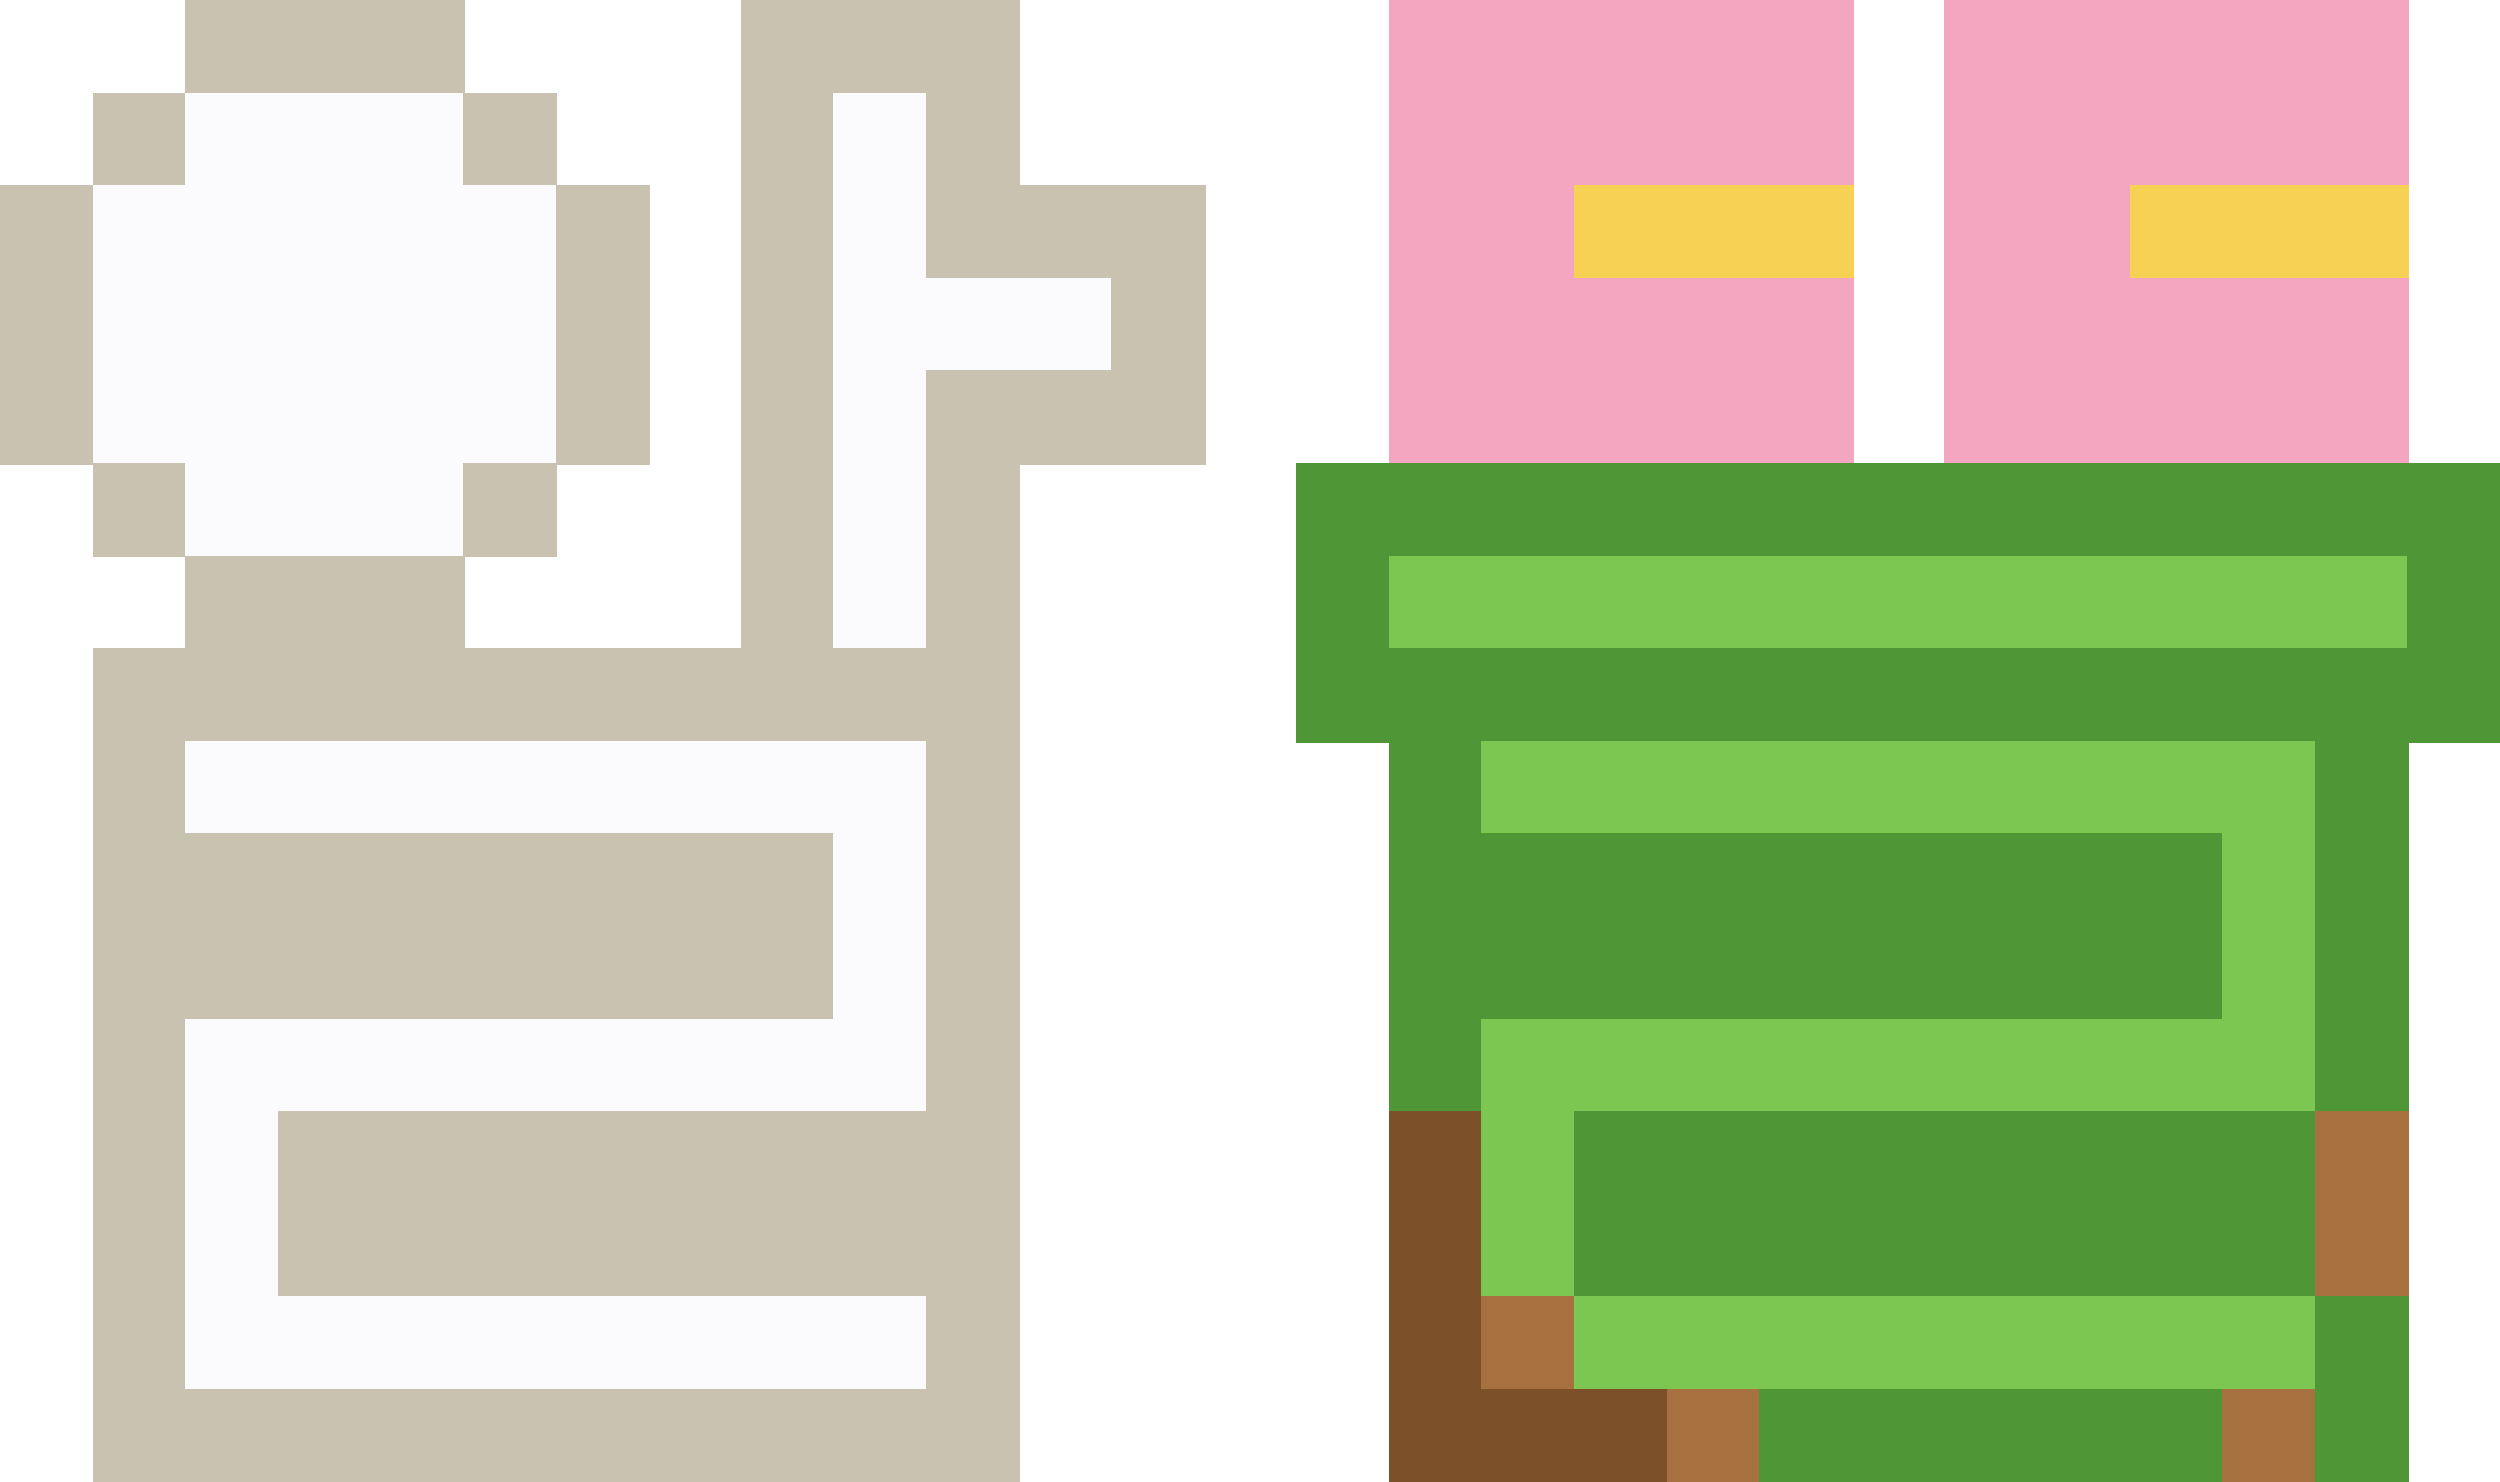
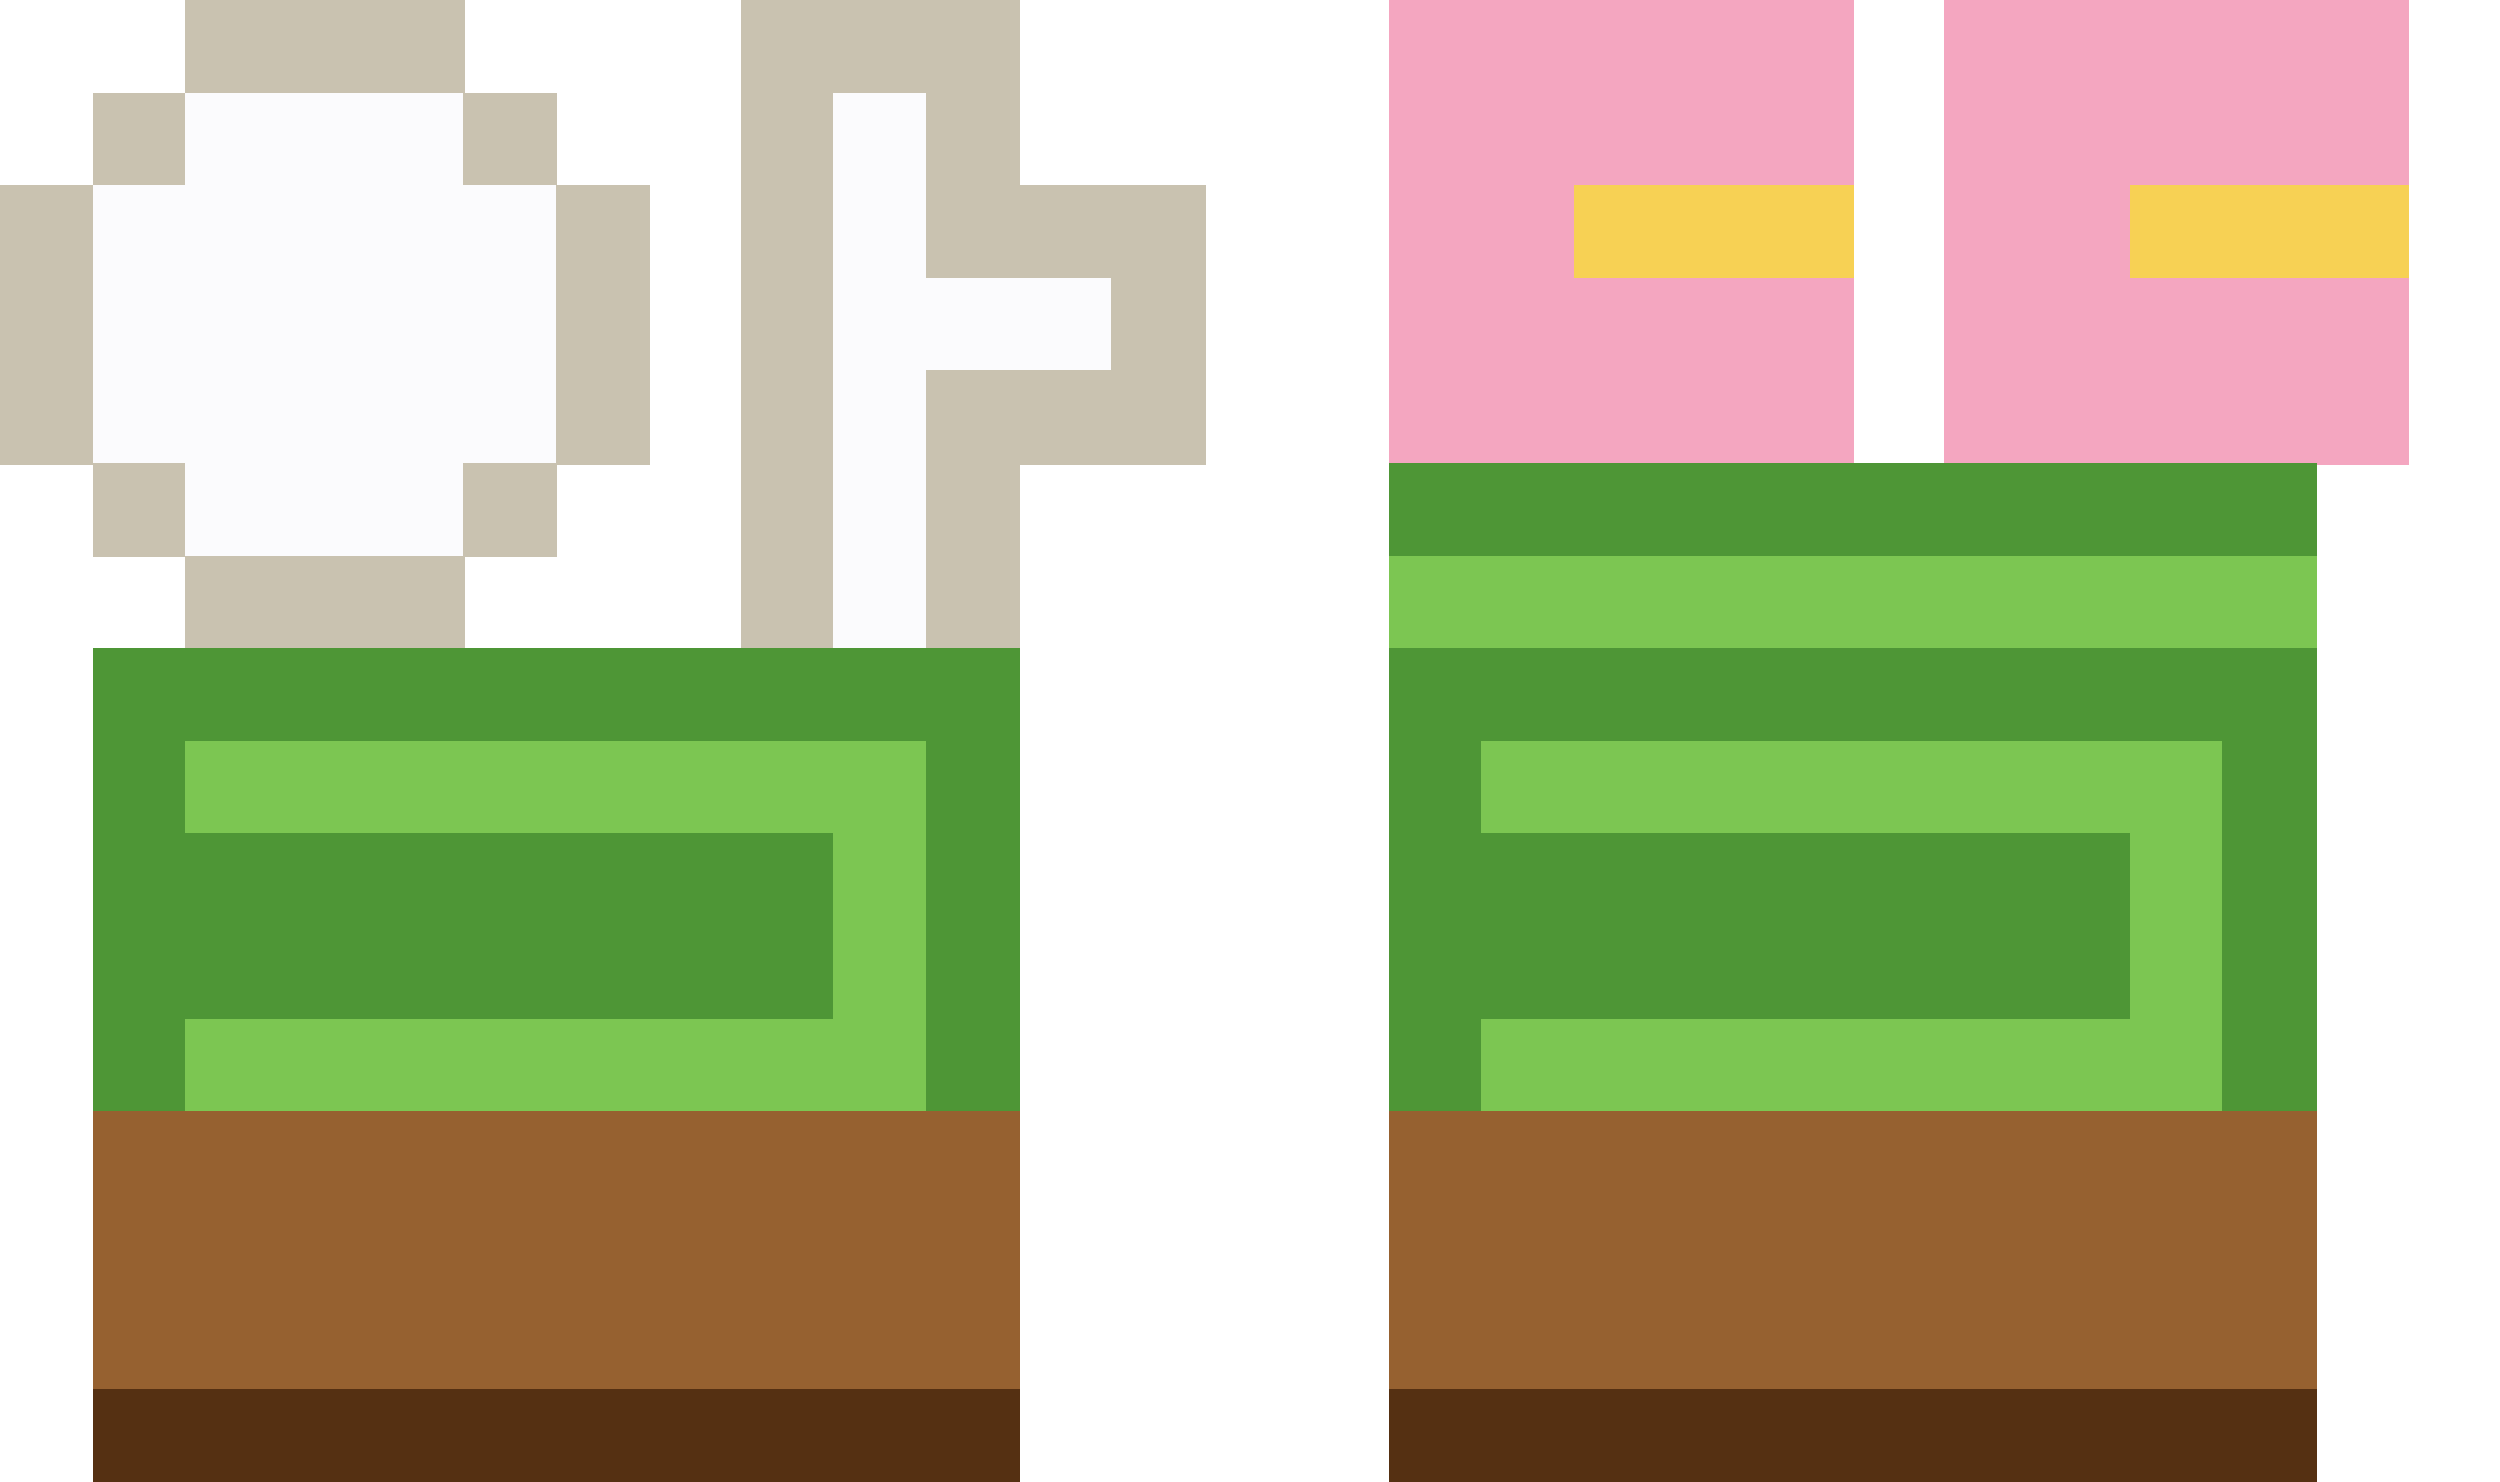
<svg xmlns="http://www.w3.org/2000/svg" viewBox="0 0 27 16" shape-rendering="crispEdges" preserveAspectRatio="xMidYMid meet">
  <rect x="2" y="0" width="1.02" height="1.02" fill="#c9c2b0" />
  <rect x="3" y="0" width="1.02" height="1.02" fill="#c9c2b0" />
  <rect x="4" y="0" width="1.02" height="1.02" fill="#c9c2b0" />
  <rect x="8" y="0" width="1.02" height="1.02" fill="#c9c2b0" />
  <rect x="9" y="0" width="1.02" height="1.02" fill="#c9c2b0" />
  <rect x="10" y="0" width="1.02" height="1.02" fill="#c9c2b0" />
  <rect x="15" y="0" width="1.02" height="1.02" fill="#f4a6c0" />
  <rect x="16" y="0" width="1.02" height="1.02" fill="#f4a6c0" />
  <rect x="17" y="0" width="1.02" height="1.02" fill="#f4a6c0" />
  <rect x="18" y="0" width="1.02" height="1.02" fill="#f4a6c0" />
  <rect x="19" y="0" width="1.02" height="1.02" fill="#f4a6c0" />
  <rect x="21" y="0" width="1.02" height="1.02" fill="#f4a6c0" />
  <rect x="22" y="0" width="1.02" height="1.02" fill="#f4a6c0" />
  <rect x="23" y="0" width="1.02" height="1.02" fill="#f4a6c0" />
  <rect x="24" y="0" width="1.02" height="1.02" fill="#f4a6c0" />
  <rect x="25" y="0" width="1.02" height="1.02" fill="#f4a6c0" />
  <rect x="1" y="1" width="1.02" height="1.02" fill="#c9c2b0" />
  <rect x="2" y="1" width="1.02" height="1.02" fill="#FBFBFD" />
  <rect x="3" y="1" width="1.02" height="1.02" fill="#FBFBFD" />
  <rect x="4" y="1" width="1.02" height="1.02" fill="#FBFBFD" />
  <rect x="5" y="1" width="1.02" height="1.02" fill="#c9c2b0" />
  <rect x="8" y="1" width="1.02" height="1.02" fill="#c9c2b0" />
  <rect x="9" y="1" width="1.02" height="1.02" fill="#FBFBFD" />
  <rect x="10" y="1" width="1.02" height="1.02" fill="#c9c2b0" />
  <rect x="15" y="1" width="1.02" height="1.02" fill="#f4a6c0" />
  <rect x="16" y="1" width="1.02" height="1.02" fill="#f4a6c0" />
  <rect x="17" y="1" width="1.02" height="1.02" fill="#f4a6c0" />
  <rect x="18" y="1" width="1.02" height="1.02" fill="#f4a6c0" />
  <rect x="19" y="1" width="1.02" height="1.02" fill="#f4a6c0" />
  <rect x="21" y="1" width="1.02" height="1.02" fill="#f4a6c0" />
  <rect x="22" y="1" width="1.02" height="1.02" fill="#f4a6c0" />
  <rect x="23" y="1" width="1.02" height="1.02" fill="#f4a6c0" />
  <rect x="24" y="1" width="1.02" height="1.02" fill="#f4a6c0" />
  <rect x="25" y="1" width="1.02" height="1.02" fill="#f4a6c0" />
  <rect x="0" y="2" width="1.02" height="1.02" fill="#c9c2b0" />
  <rect x="1" y="2" width="1.02" height="1.02" fill="#FBFBFD" />
  <rect x="2" y="2" width="1.02" height="1.02" fill="#FBFBFD" />
  <rect x="3" y="2" width="1.02" height="1.02" fill="#FBFBFD" />
  <rect x="4" y="2" width="1.02" height="1.02" fill="#FBFBFD" />
  <rect x="5" y="2" width="1.02" height="1.02" fill="#FBFBFD" />
  <rect x="6" y="2" width="1.02" height="1.02" fill="#c9c2b0" />
  <rect x="8" y="2" width="1.02" height="1.02" fill="#c9c2b0" />
  <rect x="9" y="2" width="1.02" height="1.02" fill="#FBFBFD" />
  <rect x="10" y="2" width="1.02" height="1.02" fill="#c9c2b0" />
  <rect x="11" y="2" width="1.02" height="1.02" fill="#c9c2b0" />
  <rect x="12" y="2" width="1.02" height="1.02" fill="#c9c2b0" />
  <rect x="15" y="2" width="1.02" height="1.02" fill="#f4a6c0" />
  <rect x="16" y="2" width="1.02" height="1.02" fill="#f4a6c0" />
  <rect x="17" y="2" width="1.02" height="1.02" fill="#f7d154" />
  <rect x="18" y="2" width="1.02" height="1.02" fill="#f7d154" />
  <rect x="19" y="2" width="1.02" height="1.02" fill="#f7d154" />
  <rect x="21" y="2" width="1.02" height="1.02" fill="#f4a6c0" />
  <rect x="22" y="2" width="1.02" height="1.02" fill="#f4a6c0" />
  <rect x="23" y="2" width="1.02" height="1.02" fill="#f7d154" />
  <rect x="24" y="2" width="1.02" height="1.02" fill="#f7d154" />
  <rect x="25" y="2" width="1.02" height="1.02" fill="#f7d154" />
  <rect x="0" y="3" width="1.02" height="1.02" fill="#c9c2b0" />
  <rect x="1" y="3" width="1.02" height="1.02" fill="#FBFBFD" />
  <rect x="2" y="3" width="1.02" height="1.02" fill="#FBFBFD" />
  <rect x="3" y="3" width="1.02" height="1.02" fill="#FBFBFD" />
  <rect x="4" y="3" width="1.02" height="1.02" fill="#FBFBFD" />
  <rect x="5" y="3" width="1.02" height="1.02" fill="#FBFBFD" />
  <rect x="6" y="3" width="1.02" height="1.02" fill="#c9c2b0" />
  <rect x="8" y="3" width="1.02" height="1.02" fill="#c9c2b0" />
  <rect x="9" y="3" width="1.02" height="1.02" fill="#FBFBFD" />
  <rect x="10" y="3" width="1.02" height="1.02" fill="#FBFBFD" />
  <rect x="11" y="3" width="1.02" height="1.02" fill="#FBFBFD" />
  <rect x="12" y="3" width="1.02" height="1.02" fill="#c9c2b0" />
  <rect x="15" y="3" width="1.02" height="1.02" fill="#f4a6c0" />
  <rect x="16" y="3" width="1.02" height="1.02" fill="#f4a6c0" />
  <rect x="17" y="3" width="1.02" height="1.02" fill="#f4a6c0" />
  <rect x="18" y="3" width="1.02" height="1.02" fill="#f4a6c0" />
  <rect x="19" y="3" width="1.02" height="1.02" fill="#f4a6c0" />
  <rect x="21" y="3" width="1.02" height="1.02" fill="#f4a6c0" />
  <rect x="22" y="3" width="1.02" height="1.02" fill="#f4a6c0" />
  <rect x="23" y="3" width="1.02" height="1.02" fill="#f4a6c0" />
  <rect x="24" y="3" width="1.02" height="1.02" fill="#f4a6c0" />
  <rect x="25" y="3" width="1.02" height="1.02" fill="#f4a6c0" />
  <rect x="0" y="4" width="1.02" height="1.02" fill="#c9c2b0" />
  <rect x="1" y="4" width="1.02" height="1.02" fill="#FBFBFD" />
  <rect x="2" y="4" width="1.02" height="1.02" fill="#FBFBFD" />
  <rect x="3" y="4" width="1.02" height="1.02" fill="#FBFBFD" />
  <rect x="4" y="4" width="1.02" height="1.02" fill="#FBFBFD" />
  <rect x="5" y="4" width="1.02" height="1.02" fill="#FBFBFD" />
  <rect x="6" y="4" width="1.02" height="1.02" fill="#c9c2b0" />
  <rect x="8" y="4" width="1.02" height="1.02" fill="#c9c2b0" />
  <rect x="9" y="4" width="1.02" height="1.02" fill="#FBFBFD" />
  <rect x="10" y="4" width="1.02" height="1.02" fill="#c9c2b0" />
  <rect x="11" y="4" width="1.02" height="1.02" fill="#c9c2b0" />
  <rect x="12" y="4" width="1.02" height="1.02" fill="#c9c2b0" />
  <rect x="15" y="4" width="1.02" height="1.02" fill="#f4a6c0" />
  <rect x="16" y="4" width="1.02" height="1.02" fill="#f4a6c0" />
  <rect x="17" y="4" width="1.02" height="1.02" fill="#f4a6c0" />
  <rect x="18" y="4" width="1.02" height="1.02" fill="#f4a6c0" />
  <rect x="19" y="4" width="1.02" height="1.02" fill="#f4a6c0" />
  <rect x="21" y="4" width="1.02" height="1.02" fill="#f4a6c0" />
  <rect x="22" y="4" width="1.02" height="1.02" fill="#f4a6c0" />
  <rect x="23" y="4" width="1.02" height="1.02" fill="#f4a6c0" />
  <rect x="24" y="4" width="1.02" height="1.02" fill="#f4a6c0" />
  <rect x="25" y="4" width="1.02" height="1.02" fill="#f4a6c0" />
  <rect x="1" y="5" width="1.02" height="1.02" fill="#c9c2b0" />
  <rect x="2" y="5" width="1.02" height="1.02" fill="#FBFBFD" />
  <rect x="3" y="5" width="1.02" height="1.02" fill="#FBFBFD" />
  <rect x="4" y="5" width="1.02" height="1.02" fill="#FBFBFD" />
  <rect x="5" y="5" width="1.02" height="1.02" fill="#c9c2b0" />
  <rect x="8" y="5" width="1.02" height="1.02" fill="#c9c2b0" />
  <rect x="9" y="5" width="1.02" height="1.02" fill="#FBFBFD" />
  <rect x="10" y="5" width="1.02" height="1.02" fill="#c9c2b0" />
-   <rect x="14" y="5" width="1.02" height="1.02" fill="#4e9636" />
  <rect x="15" y="5" width="1.02" height="1.02" fill="#4e9636" />
  <rect x="16" y="5" width="1.02" height="1.02" fill="#4e9636" />
  <rect x="17" y="5" width="1.02" height="1.02" fill="#4e9636" />
  <rect x="18" y="5" width="1.02" height="1.02" fill="#4e9636" />
  <rect x="19" y="5" width="1.02" height="1.02" fill="#4e9636" />
  <rect x="20" y="5" width="1.02" height="1.02" fill="#4e9636" />
  <rect x="21" y="5" width="1.02" height="1.02" fill="#4e9636" />
  <rect x="22" y="5" width="1.02" height="1.02" fill="#4e9636" />
  <rect x="23" y="5" width="1.02" height="1.02" fill="#4e9636" />
  <rect x="24" y="5" width="1.02" height="1.02" fill="#4e9636" />
-   <rect x="25" y="5" width="1.02" height="1.02" fill="#4e9636" />
-   <rect x="26" y="5" width="1.02" height="1.02" fill="#4e9636" />
  <rect x="2" y="6" width="1.02" height="1.02" fill="#c9c2b0" />
  <rect x="3" y="6" width="1.02" height="1.02" fill="#c9c2b0" />
  <rect x="4" y="6" width="1.02" height="1.02" fill="#c9c2b0" />
  <rect x="8" y="6" width="1.02" height="1.02" fill="#c9c2b0" />
  <rect x="9" y="6" width="1.02" height="1.02" fill="#FBFBFD" />
  <rect x="10" y="6" width="1.02" height="1.02" fill="#c9c2b0" />
-   <rect x="14" y="6" width="1.02" height="1.02" fill="#4e9636" />
  <rect x="15" y="6" width="1.02" height="1.02" fill="#7cc652" />
  <rect x="16" y="6" width="1.02" height="1.02" fill="#7cc652" />
  <rect x="17" y="6" width="1.02" height="1.02" fill="#7cc652" />
  <rect x="18" y="6" width="1.02" height="1.02" fill="#7cc652" />
  <rect x="19" y="6" width="1.02" height="1.02" fill="#7cc652" />
  <rect x="20" y="6" width="1.02" height="1.02" fill="#7cc652" />
  <rect x="21" y="6" width="1.02" height="1.02" fill="#7cc652" />
  <rect x="22" y="6" width="1.02" height="1.02" fill="#7cc652" />
  <rect x="23" y="6" width="1.02" height="1.02" fill="#7cc652" />
  <rect x="24" y="6" width="1.02" height="1.02" fill="#7cc652" />
-   <rect x="25" y="6" width="1.02" height="1.02" fill="#7cc652" />
-   <rect x="26" y="6" width="1.02" height="1.02" fill="#4e9636" />
-   <rect x="1" y="7" width="1.02" height="1.02" fill="#c9c2b0" />
-   <rect x="2" y="7" width="1.02" height="1.02" fill="#c9c2b0" />
-   <rect x="3" y="7" width="1.02" height="1.02" fill="#c9c2b0" />
-   <rect x="4" y="7" width="1.02" height="1.02" fill="#c9c2b0" />
-   <rect x="5" y="7" width="1.02" height="1.02" fill="#c9c2b0" />
-   <rect x="6" y="7" width="1.02" height="1.02" fill="#c9c2b0" />
-   <rect x="7" y="7" width="1.02" height="1.02" fill="#c9c2b0" />
-   <rect x="8" y="7" width="1.02" height="1.02" fill="#c9c2b0" />
-   <rect x="9" y="7" width="1.02" height="1.02" fill="#c9c2b0" />
-   <rect x="10" y="7" width="1.02" height="1.02" fill="#c9c2b0" />
-   <rect x="14" y="7" width="1.02" height="1.02" fill="#4e9636" />
+   <rect x="1" y="7" width="1.02" height="1.02" fill="#4e9636" />
+   <rect x="2" y="7" width="1.02" height="1.02" fill="#4e9636" />
+   <rect x="3" y="7" width="1.02" height="1.02" fill="#4e9636" />
+   <rect x="4" y="7" width="1.02" height="1.02" fill="#4e9636" />
+   <rect x="5" y="7" width="1.02" height="1.02" fill="#4e9636" />
+   <rect x="6" y="7" width="1.02" height="1.02" fill="#4e9636" />
+   <rect x="7" y="7" width="1.02" height="1.02" fill="#4e9636" />
+   <rect x="8" y="7" width="1.02" height="1.02" fill="#4e9636" />
+   <rect x="9" y="7" width="1.02" height="1.02" fill="#4e9636" />
+   <rect x="10" y="7" width="1.02" height="1.02" fill="#4e9636" />
  <rect x="15" y="7" width="1.02" height="1.02" fill="#4e9636" />
  <rect x="16" y="7" width="1.02" height="1.02" fill="#4e9636" />
  <rect x="17" y="7" width="1.02" height="1.02" fill="#4e9636" />
  <rect x="18" y="7" width="1.02" height="1.02" fill="#4e9636" />
  <rect x="19" y="7" width="1.02" height="1.02" fill="#4e9636" />
  <rect x="20" y="7" width="1.02" height="1.02" fill="#4e9636" />
  <rect x="21" y="7" width="1.02" height="1.02" fill="#4e9636" />
  <rect x="22" y="7" width="1.02" height="1.02" fill="#4e9636" />
  <rect x="23" y="7" width="1.02" height="1.02" fill="#4e9636" />
  <rect x="24" y="7" width="1.02" height="1.02" fill="#4e9636" />
-   <rect x="25" y="7" width="1.02" height="1.02" fill="#4e9636" />
-   <rect x="26" y="7" width="1.02" height="1.02" fill="#4e9636" />
-   <rect x="1" y="8" width="1.02" height="1.02" fill="#c9c2b0" />
-   <rect x="2" y="8" width="1.02" height="1.02" fill="#FBFBFD" />
-   <rect x="3" y="8" width="1.02" height="1.02" fill="#FBFBFD" />
-   <rect x="4" y="8" width="1.02" height="1.02" fill="#FBFBFD" />
-   <rect x="5" y="8" width="1.02" height="1.02" fill="#FBFBFD" />
-   <rect x="6" y="8" width="1.02" height="1.02" fill="#FBFBFD" />
-   <rect x="7" y="8" width="1.02" height="1.02" fill="#FBFBFD" />
-   <rect x="8" y="8" width="1.02" height="1.02" fill="#FBFBFD" />
-   <rect x="9" y="8" width="1.02" height="1.02" fill="#FBFBFD" />
-   <rect x="10" y="8" width="1.02" height="1.02" fill="#c9c2b0" />
+   <rect x="1" y="8" width="1.02" height="1.02" fill="#4e9636" />
+   <rect x="2" y="8" width="1.02" height="1.02" fill="#7cc652" />
+   <rect x="3" y="8" width="1.02" height="1.02" fill="#7cc652" />
+   <rect x="4" y="8" width="1.02" height="1.02" fill="#7cc652" />
+   <rect x="5" y="8" width="1.02" height="1.02" fill="#7cc652" />
+   <rect x="6" y="8" width="1.02" height="1.02" fill="#7cc652" />
+   <rect x="7" y="8" width="1.02" height="1.02" fill="#7cc652" />
+   <rect x="8" y="8" width="1.02" height="1.02" fill="#7cc652" />
+   <rect x="9" y="8" width="1.02" height="1.02" fill="#7cc652" />
+   <rect x="10" y="8" width="1.02" height="1.02" fill="#4e9636" />
  <rect x="15" y="8" width="1.02" height="1.02" fill="#4e9636" />
  <rect x="16" y="8" width="1.02" height="1.02" fill="#7cc652" />
  <rect x="17" y="8" width="1.02" height="1.02" fill="#7cc652" />
  <rect x="18" y="8" width="1.02" height="1.02" fill="#7cc652" />
  <rect x="19" y="8" width="1.02" height="1.02" fill="#7cc652" />
  <rect x="20" y="8" width="1.02" height="1.02" fill="#7cc652" />
  <rect x="21" y="8" width="1.02" height="1.02" fill="#7cc652" />
  <rect x="22" y="8" width="1.02" height="1.02" fill="#7cc652" />
  <rect x="23" y="8" width="1.02" height="1.02" fill="#7cc652" />
-   <rect x="24" y="8" width="1.02" height="1.02" fill="#7cc652" />
-   <rect x="25" y="8" width="1.02" height="1.02" fill="#4e9636" />
-   <rect x="1" y="9" width="1.02" height="1.02" fill="#c9c2b0" />
-   <rect x="2" y="9" width="1.02" height="1.02" fill="#c9c2b0" />
-   <rect x="3" y="9" width="1.02" height="1.02" fill="#c9c2b0" />
-   <rect x="4" y="9" width="1.02" height="1.02" fill="#c9c2b0" />
-   <rect x="5" y="9" width="1.02" height="1.02" fill="#c9c2b0" />
-   <rect x="6" y="9" width="1.02" height="1.02" fill="#c9c2b0" />
-   <rect x="7" y="9" width="1.02" height="1.02" fill="#c9c2b0" />
-   <rect x="8" y="9" width="1.02" height="1.02" fill="#c9c2b0" />
-   <rect x="9" y="9" width="1.02" height="1.02" fill="#FBFBFD" />
-   <rect x="10" y="9" width="1.02" height="1.02" fill="#c9c2b0" />
+   <rect x="24" y="8" width="1.02" height="1.02" fill="#4e9636" />
+   <rect x="1" y="9" width="1.02" height="1.02" fill="#4e9636" />
+   <rect x="2" y="9" width="1.02" height="1.02" fill="#4e9636" />
+   <rect x="3" y="9" width="1.02" height="1.02" fill="#4e9636" />
+   <rect x="4" y="9" width="1.02" height="1.02" fill="#4e9636" />
+   <rect x="5" y="9" width="1.02" height="1.02" fill="#4e9636" />
+   <rect x="6" y="9" width="1.02" height="1.02" fill="#4e9636" />
+   <rect x="7" y="9" width="1.02" height="1.02" fill="#4e9636" />
+   <rect x="8" y="9" width="1.02" height="1.02" fill="#4e9636" />
+   <rect x="9" y="9" width="1.02" height="1.02" fill="#7cc652" />
+   <rect x="10" y="9" width="1.02" height="1.02" fill="#4e9636" />
  <rect x="15" y="9" width="1.02" height="1.02" fill="#4e9636" />
  <rect x="16" y="9" width="1.02" height="1.02" fill="#4e9636" />
  <rect x="17" y="9" width="1.02" height="1.02" fill="#4e9636" />
  <rect x="18" y="9" width="1.02" height="1.02" fill="#4e9636" />
  <rect x="19" y="9" width="1.02" height="1.02" fill="#4e9636" />
  <rect x="20" y="9" width="1.02" height="1.02" fill="#4e9636" />
  <rect x="21" y="9" width="1.02" height="1.02" fill="#4e9636" />
  <rect x="22" y="9" width="1.02" height="1.02" fill="#4e9636" />
-   <rect x="23" y="9" width="1.02" height="1.02" fill="#4e9636" />
-   <rect x="24" y="9" width="1.02" height="1.02" fill="#7cc652" />
-   <rect x="25" y="9" width="1.02" height="1.02" fill="#4e9636" />
-   <rect x="1" y="10" width="1.02" height="1.02" fill="#c9c2b0" />
-   <rect x="2" y="10" width="1.02" height="1.02" fill="#c9c2b0" />
-   <rect x="3" y="10" width="1.02" height="1.02" fill="#c9c2b0" />
-   <rect x="4" y="10" width="1.02" height="1.02" fill="#c9c2b0" />
-   <rect x="5" y="10" width="1.02" height="1.02" fill="#c9c2b0" />
-   <rect x="6" y="10" width="1.02" height="1.02" fill="#c9c2b0" />
-   <rect x="7" y="10" width="1.02" height="1.02" fill="#c9c2b0" />
-   <rect x="8" y="10" width="1.02" height="1.02" fill="#c9c2b0" />
-   <rect x="9" y="10" width="1.02" height="1.02" fill="#FBFBFD" />
-   <rect x="10" y="10" width="1.02" height="1.02" fill="#c9c2b0" />
+   <rect x="23" y="9" width="1.02" height="1.02" fill="#7cc652" />
+   <rect x="24" y="9" width="1.02" height="1.02" fill="#4e9636" />
+   <rect x="1" y="10" width="1.02" height="1.02" fill="#4e9636" />
+   <rect x="2" y="10" width="1.02" height="1.02" fill="#4e9636" />
+   <rect x="3" y="10" width="1.02" height="1.02" fill="#4e9636" />
+   <rect x="4" y="10" width="1.02" height="1.02" fill="#4e9636" />
+   <rect x="5" y="10" width="1.02" height="1.02" fill="#4e9636" />
+   <rect x="6" y="10" width="1.02" height="1.02" fill="#4e9636" />
+   <rect x="7" y="10" width="1.02" height="1.02" fill="#4e9636" />
+   <rect x="8" y="10" width="1.02" height="1.02" fill="#4e9636" />
+   <rect x="9" y="10" width="1.02" height="1.02" fill="#7cc652" />
+   <rect x="10" y="10" width="1.02" height="1.02" fill="#4e9636" />
  <rect x="15" y="10" width="1.02" height="1.02" fill="#4e9636" />
  <rect x="16" y="10" width="1.02" height="1.02" fill="#4e9636" />
  <rect x="17" y="10" width="1.02" height="1.02" fill="#4e9636" />
  <rect x="18" y="10" width="1.02" height="1.02" fill="#4e9636" />
  <rect x="19" y="10" width="1.02" height="1.02" fill="#4e9636" />
  <rect x="20" y="10" width="1.02" height="1.02" fill="#4e9636" />
  <rect x="21" y="10" width="1.02" height="1.02" fill="#4e9636" />
  <rect x="22" y="10" width="1.02" height="1.02" fill="#4e9636" />
-   <rect x="23" y="10" width="1.02" height="1.02" fill="#4e9636" />
-   <rect x="24" y="10" width="1.02" height="1.02" fill="#7cc652" />
-   <rect x="25" y="10" width="1.02" height="1.02" fill="#4e9636" />
-   <rect x="1" y="11" width="1.02" height="1.02" fill="#c9c2b0" />
-   <rect x="2" y="11" width="1.02" height="1.02" fill="#FBFBFD" />
-   <rect x="3" y="11" width="1.02" height="1.02" fill="#FBFBFD" />
-   <rect x="4" y="11" width="1.02" height="1.02" fill="#FBFBFD" />
-   <rect x="5" y="11" width="1.02" height="1.02" fill="#FBFBFD" />
-   <rect x="6" y="11" width="1.02" height="1.02" fill="#FBFBFD" />
-   <rect x="7" y="11" width="1.02" height="1.02" fill="#FBFBFD" />
-   <rect x="8" y="11" width="1.02" height="1.02" fill="#FBFBFD" />
-   <rect x="9" y="11" width="1.02" height="1.02" fill="#FBFBFD" />
-   <rect x="10" y="11" width="1.02" height="1.02" fill="#c9c2b0" />
+   <rect x="23" y="10" width="1.02" height="1.02" fill="#7cc652" />
+   <rect x="24" y="10" width="1.02" height="1.02" fill="#4e9636" />
+   <rect x="1" y="11" width="1.02" height="1.02" fill="#4e9636" />
+   <rect x="2" y="11" width="1.02" height="1.02" fill="#7cc652" />
+   <rect x="3" y="11" width="1.02" height="1.02" fill="#7cc652" />
+   <rect x="4" y="11" width="1.02" height="1.02" fill="#7cc652" />
+   <rect x="5" y="11" width="1.02" height="1.02" fill="#7cc652" />
+   <rect x="6" y="11" width="1.02" height="1.02" fill="#7cc652" />
+   <rect x="7" y="11" width="1.02" height="1.02" fill="#7cc652" />
+   <rect x="8" y="11" width="1.02" height="1.02" fill="#7cc652" />
+   <rect x="9" y="11" width="1.02" height="1.02" fill="#7cc652" />
+   <rect x="10" y="11" width="1.02" height="1.02" fill="#4e9636" />
  <rect x="15" y="11" width="1.02" height="1.02" fill="#4e9636" />
  <rect x="16" y="11" width="1.02" height="1.02" fill="#7cc652" />
  <rect x="17" y="11" width="1.02" height="1.02" fill="#7cc652" />
  <rect x="18" y="11" width="1.02" height="1.02" fill="#7cc652" />
  <rect x="19" y="11" width="1.02" height="1.02" fill="#7cc652" />
  <rect x="20" y="11" width="1.02" height="1.02" fill="#7cc652" />
  <rect x="21" y="11" width="1.02" height="1.02" fill="#7cc652" />
  <rect x="22" y="11" width="1.02" height="1.02" fill="#7cc652" />
  <rect x="23" y="11" width="1.02" height="1.02" fill="#7cc652" />
-   <rect x="24" y="11" width="1.02" height="1.02" fill="#7cc652" />
-   <rect x="25" y="11" width="1.02" height="1.02" fill="#4e9636" />
-   <rect x="1" y="12" width="1.02" height="1.02" fill="#c9c2b0" />
-   <rect x="2" y="12" width="1.02" height="1.02" fill="#FBFBFD" />
-   <rect x="3" y="12" width="1.02" height="1.02" fill="#c9c2b0" />
-   <rect x="4" y="12" width="1.02" height="1.02" fill="#c9c2b0" />
-   <rect x="5" y="12" width="1.02" height="1.02" fill="#c9c2b0" />
-   <rect x="6" y="12" width="1.02" height="1.02" fill="#c9c2b0" />
-   <rect x="7" y="12" width="1.02" height="1.02" fill="#c9c2b0" />
-   <rect x="8" y="12" width="1.02" height="1.02" fill="#c9c2b0" />
-   <rect x="9" y="12" width="1.02" height="1.02" fill="#c9c2b0" />
-   <rect x="10" y="12" width="1.02" height="1.02" fill="#c9c2b0" />
-   <rect x="15" y="12" width="1.02" height="1.02" fill="#7c5028" />
-   <rect x="16" y="12" width="1.02" height="1.02" fill="#7cc652" />
-   <rect x="17" y="12" width="1.02" height="1.02" fill="#4e9636" />
-   <rect x="18" y="12" width="1.02" height="1.02" fill="#4e9636" />
-   <rect x="19" y="12" width="1.02" height="1.02" fill="#4e9636" />
-   <rect x="20" y="12" width="1.02" height="1.02" fill="#4e9636" />
-   <rect x="21" y="12" width="1.02" height="1.02" fill="#4e9636" />
-   <rect x="22" y="12" width="1.02" height="1.02" fill="#4e9636" />
-   <rect x="23" y="12" width="1.02" height="1.02" fill="#4e9636" />
-   <rect x="24" y="12" width="1.02" height="1.02" fill="#4e9636" />
-   <rect x="25" y="12" width="1.02" height="1.02" fill="#a6703f" />
-   <rect x="1" y="13" width="1.02" height="1.02" fill="#c9c2b0" />
-   <rect x="2" y="13" width="1.02" height="1.02" fill="#FBFBFD" />
-   <rect x="3" y="13" width="1.02" height="1.02" fill="#c9c2b0" />
-   <rect x="4" y="13" width="1.02" height="1.02" fill="#c9c2b0" />
-   <rect x="5" y="13" width="1.02" height="1.02" fill="#c9c2b0" />
-   <rect x="6" y="13" width="1.02" height="1.02" fill="#c9c2b0" />
-   <rect x="7" y="13" width="1.02" height="1.02" fill="#c9c2b0" />
-   <rect x="8" y="13" width="1.02" height="1.02" fill="#c9c2b0" />
-   <rect x="9" y="13" width="1.02" height="1.02" fill="#c9c2b0" />
-   <rect x="10" y="13" width="1.02" height="1.02" fill="#c9c2b0" />
-   <rect x="15" y="13" width="1.02" height="1.02" fill="#7c5028" />
-   <rect x="16" y="13" width="1.02" height="1.02" fill="#7cc652" />
-   <rect x="17" y="13" width="1.02" height="1.02" fill="#4e9636" />
-   <rect x="18" y="13" width="1.02" height="1.02" fill="#4e9636" />
-   <rect x="19" y="13" width="1.02" height="1.02" fill="#4e9636" />
-   <rect x="20" y="13" width="1.02" height="1.02" fill="#4e9636" />
-   <rect x="21" y="13" width="1.02" height="1.02" fill="#4e9636" />
-   <rect x="22" y="13" width="1.02" height="1.02" fill="#4e9636" />
-   <rect x="23" y="13" width="1.02" height="1.02" fill="#4e9636" />
-   <rect x="24" y="13" width="1.02" height="1.02" fill="#4e9636" />
-   <rect x="25" y="13" width="1.02" height="1.02" fill="#a6703f" />
-   <rect x="1" y="14" width="1.02" height="1.02" fill="#c9c2b0" />
-   <rect x="2" y="14" width="1.02" height="1.02" fill="#FBFBFD" />
-   <rect x="3" y="14" width="1.02" height="1.02" fill="#FBFBFD" />
-   <rect x="4" y="14" width="1.02" height="1.02" fill="#FBFBFD" />
-   <rect x="5" y="14" width="1.02" height="1.02" fill="#FBFBFD" />
-   <rect x="6" y="14" width="1.02" height="1.02" fill="#FBFBFD" />
-   <rect x="7" y="14" width="1.02" height="1.02" fill="#FBFBFD" />
-   <rect x="8" y="14" width="1.02" height="1.02" fill="#FBFBFD" />
-   <rect x="9" y="14" width="1.02" height="1.02" fill="#FBFBFD" />
-   <rect x="10" y="14" width="1.02" height="1.02" fill="#c9c2b0" />
-   <rect x="15" y="14" width="1.02" height="1.02" fill="#7c5028" />
-   <rect x="16" y="14" width="1.02" height="1.02" fill="#a6703f" />
-   <rect x="17" y="14" width="1.02" height="1.02" fill="#7cc652" />
-   <rect x="18" y="14" width="1.02" height="1.02" fill="#7cc652" />
-   <rect x="19" y="14" width="1.02" height="1.02" fill="#7cc652" />
-   <rect x="20" y="14" width="1.02" height="1.02" fill="#7cc652" />
-   <rect x="21" y="14" width="1.02" height="1.02" fill="#7cc652" />
-   <rect x="22" y="14" width="1.02" height="1.02" fill="#7cc652" />
-   <rect x="23" y="14" width="1.02" height="1.02" fill="#7cc652" />
-   <rect x="24" y="14" width="1.02" height="1.02" fill="#7cc652" />
-   <rect x="25" y="14" width="1.02" height="1.02" fill="#4e9636" />
-   <rect x="1" y="15" width="1.02" height="1.02" fill="#c9c2b0" />
-   <rect x="2" y="15" width="1.02" height="1.02" fill="#c9c2b0" />
-   <rect x="3" y="15" width="1.02" height="1.02" fill="#c9c2b0" />
-   <rect x="4" y="15" width="1.02" height="1.02" fill="#c9c2b0" />
-   <rect x="5" y="15" width="1.02" height="1.02" fill="#c9c2b0" />
-   <rect x="6" y="15" width="1.02" height="1.02" fill="#c9c2b0" />
-   <rect x="7" y="15" width="1.02" height="1.02" fill="#c9c2b0" />
-   <rect x="8" y="15" width="1.02" height="1.02" fill="#c9c2b0" />
-   <rect x="9" y="15" width="1.02" height="1.02" fill="#c9c2b0" />
-   <rect x="10" y="15" width="1.02" height="1.02" fill="#c9c2b0" />
-   <rect x="15" y="15" width="1.02" height="1.02" fill="#7c5028" />
-   <rect x="16" y="15" width="1.02" height="1.02" fill="#7c5028" />
-   <rect x="17" y="15" width="1.02" height="1.02" fill="#7c5028" />
-   <rect x="18" y="15" width="1.02" height="1.02" fill="#a6703f" />
-   <rect x="19" y="15" width="1.02" height="1.02" fill="#4e9636" />
-   <rect x="20" y="15" width="1.02" height="1.02" fill="#4e9636" />
-   <rect x="21" y="15" width="1.02" height="1.02" fill="#4e9636" />
-   <rect x="22" y="15" width="1.02" height="1.02" fill="#4e9636" />
-   <rect x="23" y="15" width="1.02" height="1.02" fill="#4e9636" />
-   <rect x="24" y="15" width="1.02" height="1.02" fill="#a6703f" />
-   <rect x="25" y="15" width="1.02" height="1.02" fill="#4e9636" />
+   <rect x="24" y="11" width="1.02" height="1.02" fill="#4e9636" />
+   <rect x="1" y="12" width="1.02" height="1.02" fill="#966130" />
+   <rect x="2" y="12" width="1.02" height="1.02" fill="#966130" />
+   <rect x="3" y="12" width="1.02" height="1.02" fill="#966130" />
+   <rect x="4" y="12" width="1.02" height="1.02" fill="#966130" />
+   <rect x="5" y="12" width="1.02" height="1.02" fill="#966130" />
+   <rect x="6" y="12" width="1.02" height="1.02" fill="#966130" />
+   <rect x="7" y="12" width="1.02" height="1.02" fill="#966130" />
+   <rect x="8" y="12" width="1.02" height="1.02" fill="#966130" />
+   <rect x="9" y="12" width="1.02" height="1.02" fill="#966130" />
+   <rect x="10" y="12" width="1.02" height="1.02" fill="#966130" />
+   <rect x="15" y="12" width="1.02" height="1.02" fill="#966130" />
+   <rect x="16" y="12" width="1.02" height="1.02" fill="#966130" />
+   <rect x="17" y="12" width="1.02" height="1.02" fill="#966130" />
+   <rect x="18" y="12" width="1.02" height="1.02" fill="#966130" />
+   <rect x="19" y="12" width="1.02" height="1.02" fill="#966130" />
+   <rect x="20" y="12" width="1.02" height="1.02" fill="#966130" />
+   <rect x="21" y="12" width="1.02" height="1.02" fill="#966130" />
+   <rect x="22" y="12" width="1.02" height="1.02" fill="#966130" />
+   <rect x="23" y="12" width="1.02" height="1.02" fill="#966130" />
+   <rect x="24" y="12" width="1.02" height="1.02" fill="#966130" />
+   <rect x="1" y="13" width="1.02" height="1.02" fill="#966130" />
+   <rect x="2" y="13" width="1.02" height="1.02" fill="#966130" />
+   <rect x="3" y="13" width="1.02" height="1.02" fill="#966130" />
+   <rect x="4" y="13" width="1.02" height="1.02" fill="#966130" />
+   <rect x="5" y="13" width="1.02" height="1.02" fill="#966130" />
+   <rect x="6" y="13" width="1.02" height="1.02" fill="#966130" />
+   <rect x="7" y="13" width="1.02" height="1.02" fill="#966130" />
+   <rect x="8" y="13" width="1.02" height="1.02" fill="#966130" />
+   <rect x="9" y="13" width="1.02" height="1.02" fill="#966130" />
+   <rect x="10" y="13" width="1.02" height="1.02" fill="#966130" />
+   <rect x="15" y="13" width="1.02" height="1.02" fill="#966130" />
+   <rect x="16" y="13" width="1.02" height="1.02" fill="#966130" />
+   <rect x="17" y="13" width="1.02" height="1.02" fill="#966130" />
+   <rect x="18" y="13" width="1.02" height="1.02" fill="#966130" />
+   <rect x="19" y="13" width="1.02" height="1.02" fill="#966130" />
+   <rect x="20" y="13" width="1.02" height="1.02" fill="#966130" />
+   <rect x="21" y="13" width="1.02" height="1.02" fill="#966130" />
+   <rect x="22" y="13" width="1.02" height="1.02" fill="#966130" />
+   <rect x="23" y="13" width="1.02" height="1.02" fill="#966130" />
+   <rect x="24" y="13" width="1.02" height="1.02" fill="#966130" />
+   <rect x="1" y="14" width="1.02" height="1.02" fill="#966130" />
+   <rect x="2" y="14" width="1.02" height="1.02" fill="#966130" />
+   <rect x="3" y="14" width="1.02" height="1.02" fill="#966130" />
+   <rect x="4" y="14" width="1.02" height="1.02" fill="#966130" />
+   <rect x="5" y="14" width="1.02" height="1.02" fill="#966130" />
+   <rect x="6" y="14" width="1.02" height="1.02" fill="#966130" />
+   <rect x="7" y="14" width="1.02" height="1.02" fill="#966130" />
+   <rect x="8" y="14" width="1.02" height="1.02" fill="#966130" />
+   <rect x="9" y="14" width="1.02" height="1.02" fill="#966130" />
+   <rect x="10" y="14" width="1.02" height="1.02" fill="#966130" />
+   <rect x="15" y="14" width="1.02" height="1.02" fill="#966130" />
+   <rect x="16" y="14" width="1.02" height="1.02" fill="#966130" />
+   <rect x="17" y="14" width="1.02" height="1.02" fill="#966130" />
+   <rect x="18" y="14" width="1.02" height="1.02" fill="#966130" />
+   <rect x="19" y="14" width="1.02" height="1.02" fill="#966130" />
+   <rect x="20" y="14" width="1.02" height="1.02" fill="#966130" />
+   <rect x="21" y="14" width="1.02" height="1.02" fill="#966130" />
+   <rect x="22" y="14" width="1.02" height="1.02" fill="#966130" />
+   <rect x="23" y="14" width="1.02" height="1.02" fill="#966130" />
+   <rect x="24" y="14" width="1.02" height="1.02" fill="#966130" />
+   <rect x="1" y="15" width="1.02" height="1.02" fill="#553012" />
+   <rect x="2" y="15" width="1.02" height="1.02" fill="#553012" />
+   <rect x="3" y="15" width="1.02" height="1.02" fill="#553012" />
+   <rect x="4" y="15" width="1.02" height="1.02" fill="#553012" />
+   <rect x="5" y="15" width="1.02" height="1.02" fill="#553012" />
+   <rect x="6" y="15" width="1.02" height="1.02" fill="#553012" />
+   <rect x="7" y="15" width="1.02" height="1.02" fill="#553012" />
+   <rect x="8" y="15" width="1.02" height="1.02" fill="#553012" />
+   <rect x="9" y="15" width="1.02" height="1.02" fill="#553012" />
+   <rect x="10" y="15" width="1.02" height="1.02" fill="#553012" />
+   <rect x="15" y="15" width="1.02" height="1.02" fill="#553012" />
+   <rect x="16" y="15" width="1.02" height="1.02" fill="#553012" />
+   <rect x="17" y="15" width="1.02" height="1.02" fill="#553012" />
+   <rect x="18" y="15" width="1.02" height="1.02" fill="#553012" />
+   <rect x="19" y="15" width="1.02" height="1.02" fill="#553012" />
+   <rect x="20" y="15" width="1.02" height="1.02" fill="#553012" />
+   <rect x="21" y="15" width="1.02" height="1.02" fill="#553012" />
+   <rect x="22" y="15" width="1.02" height="1.02" fill="#553012" />
+   <rect x="23" y="15" width="1.02" height="1.02" fill="#553012" />
+   <rect x="24" y="15" width="1.02" height="1.02" fill="#553012" />
</svg>
